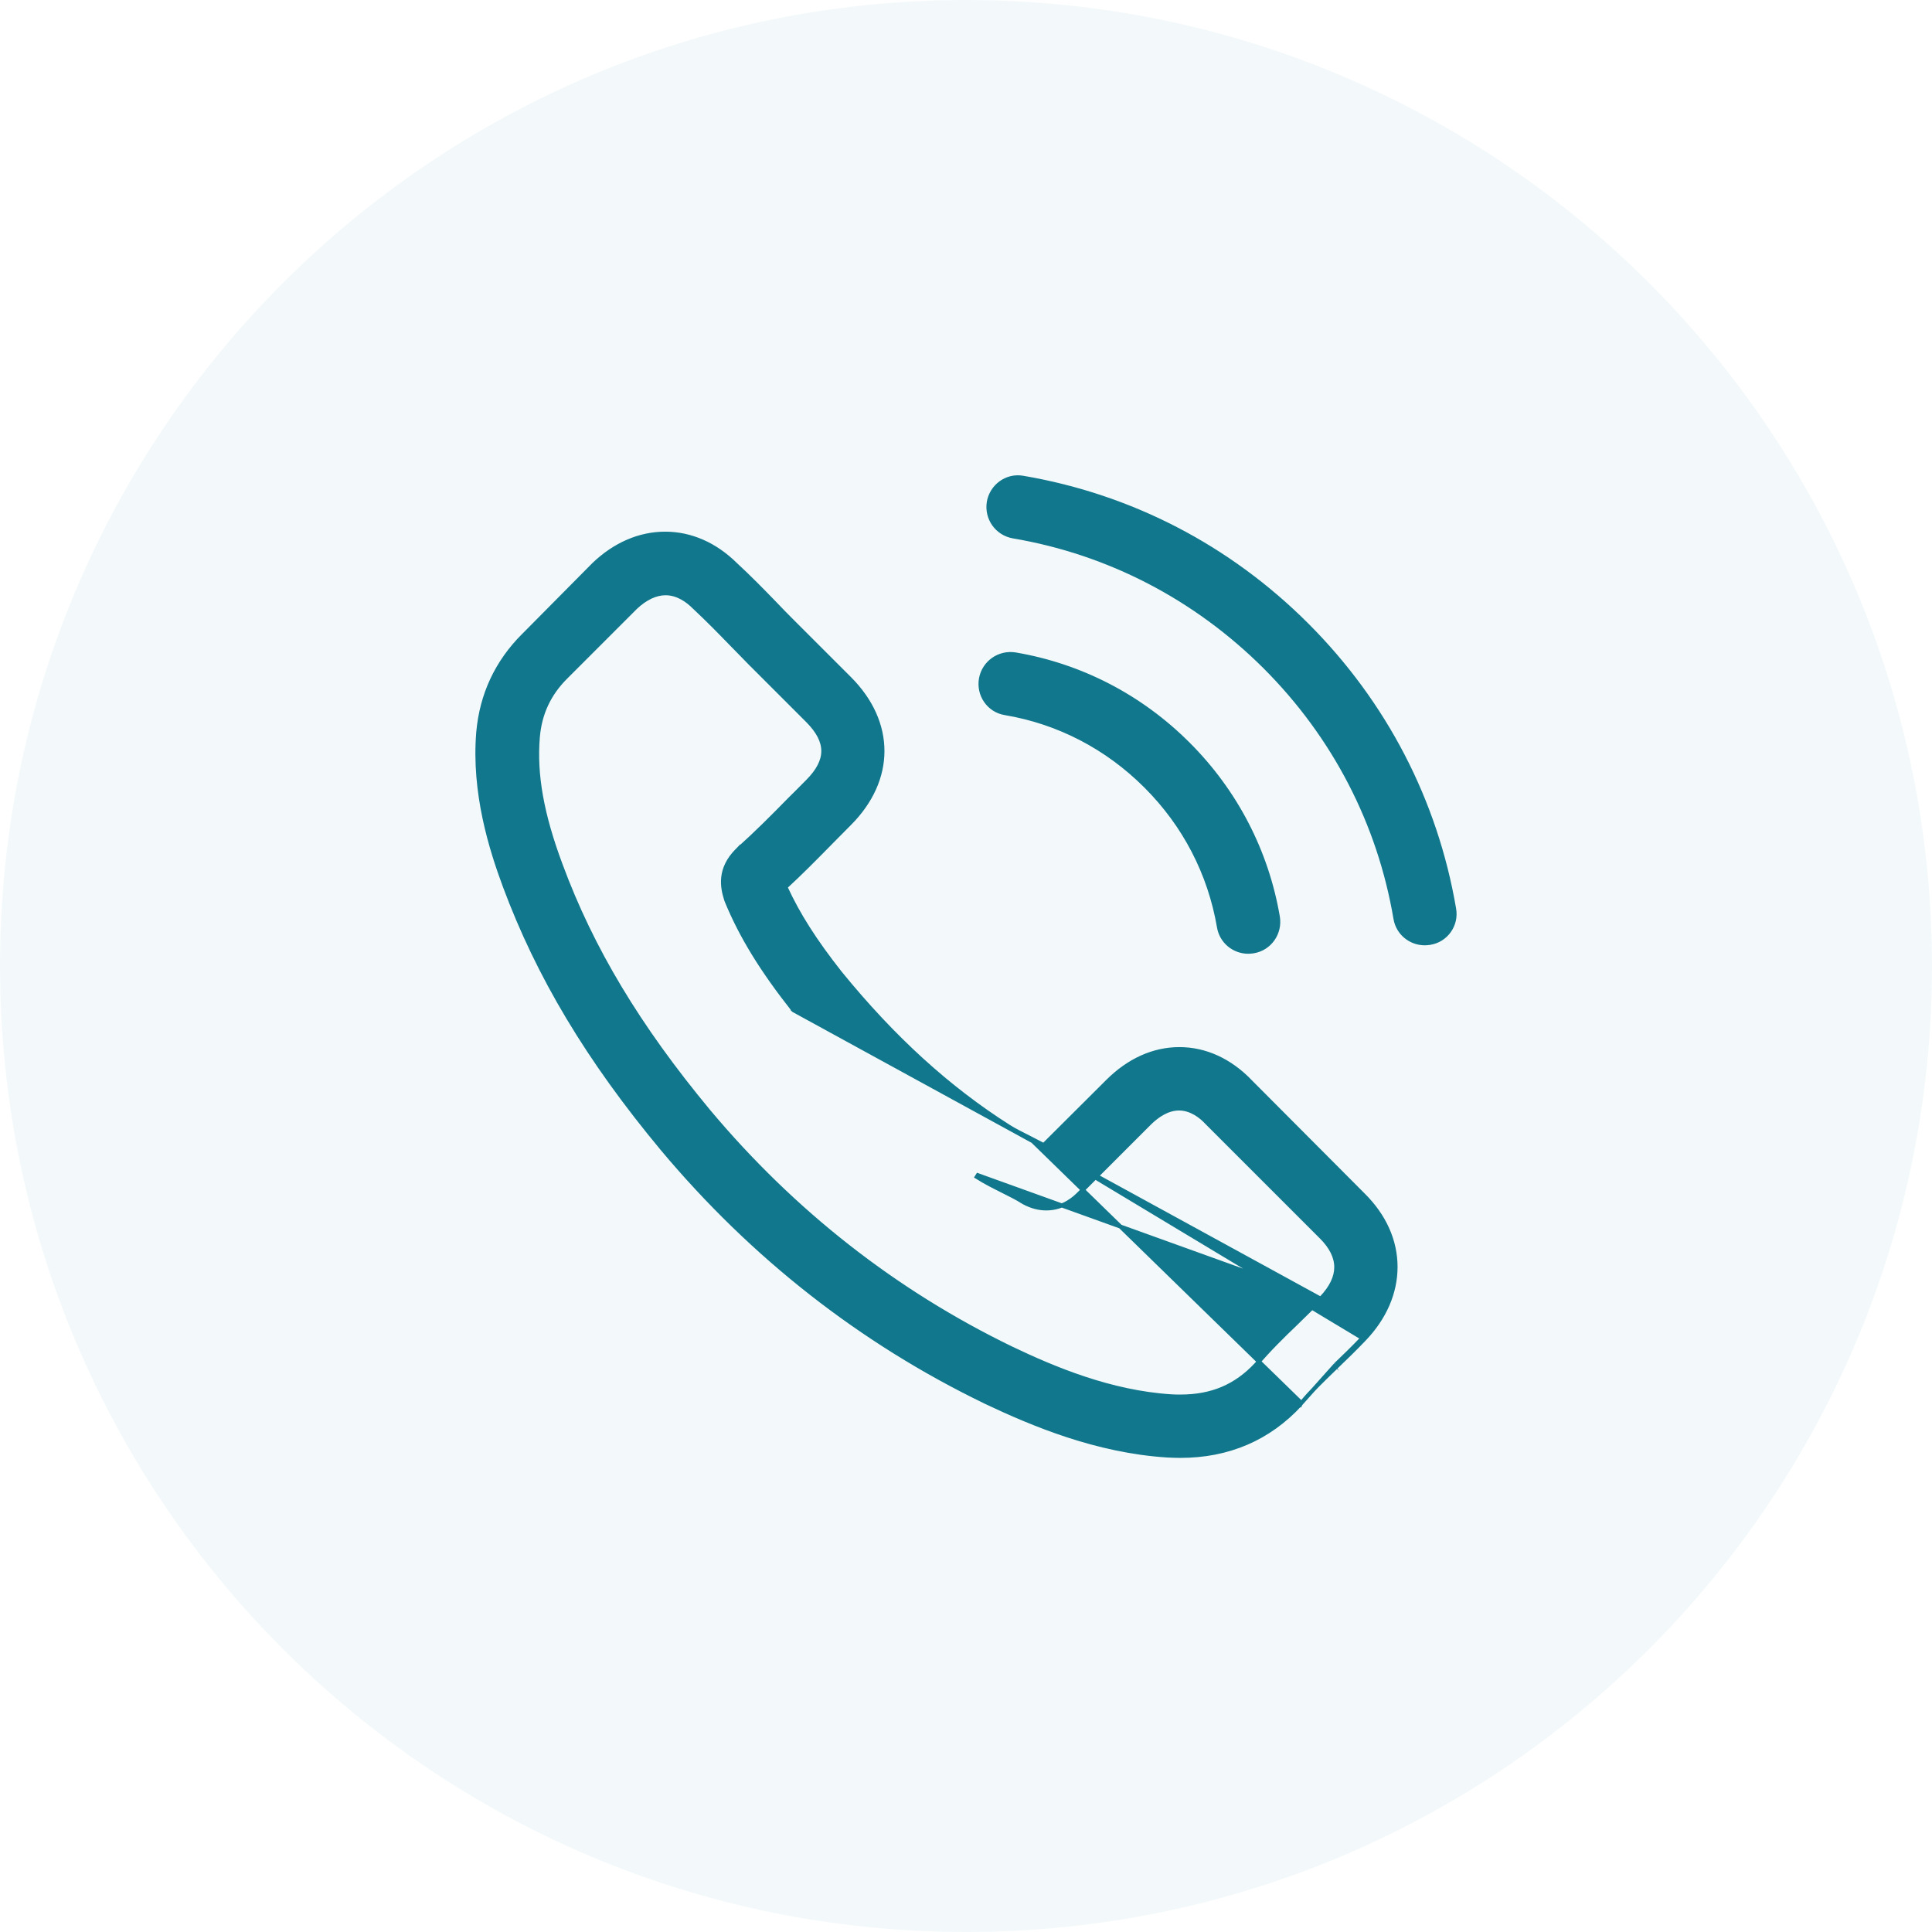
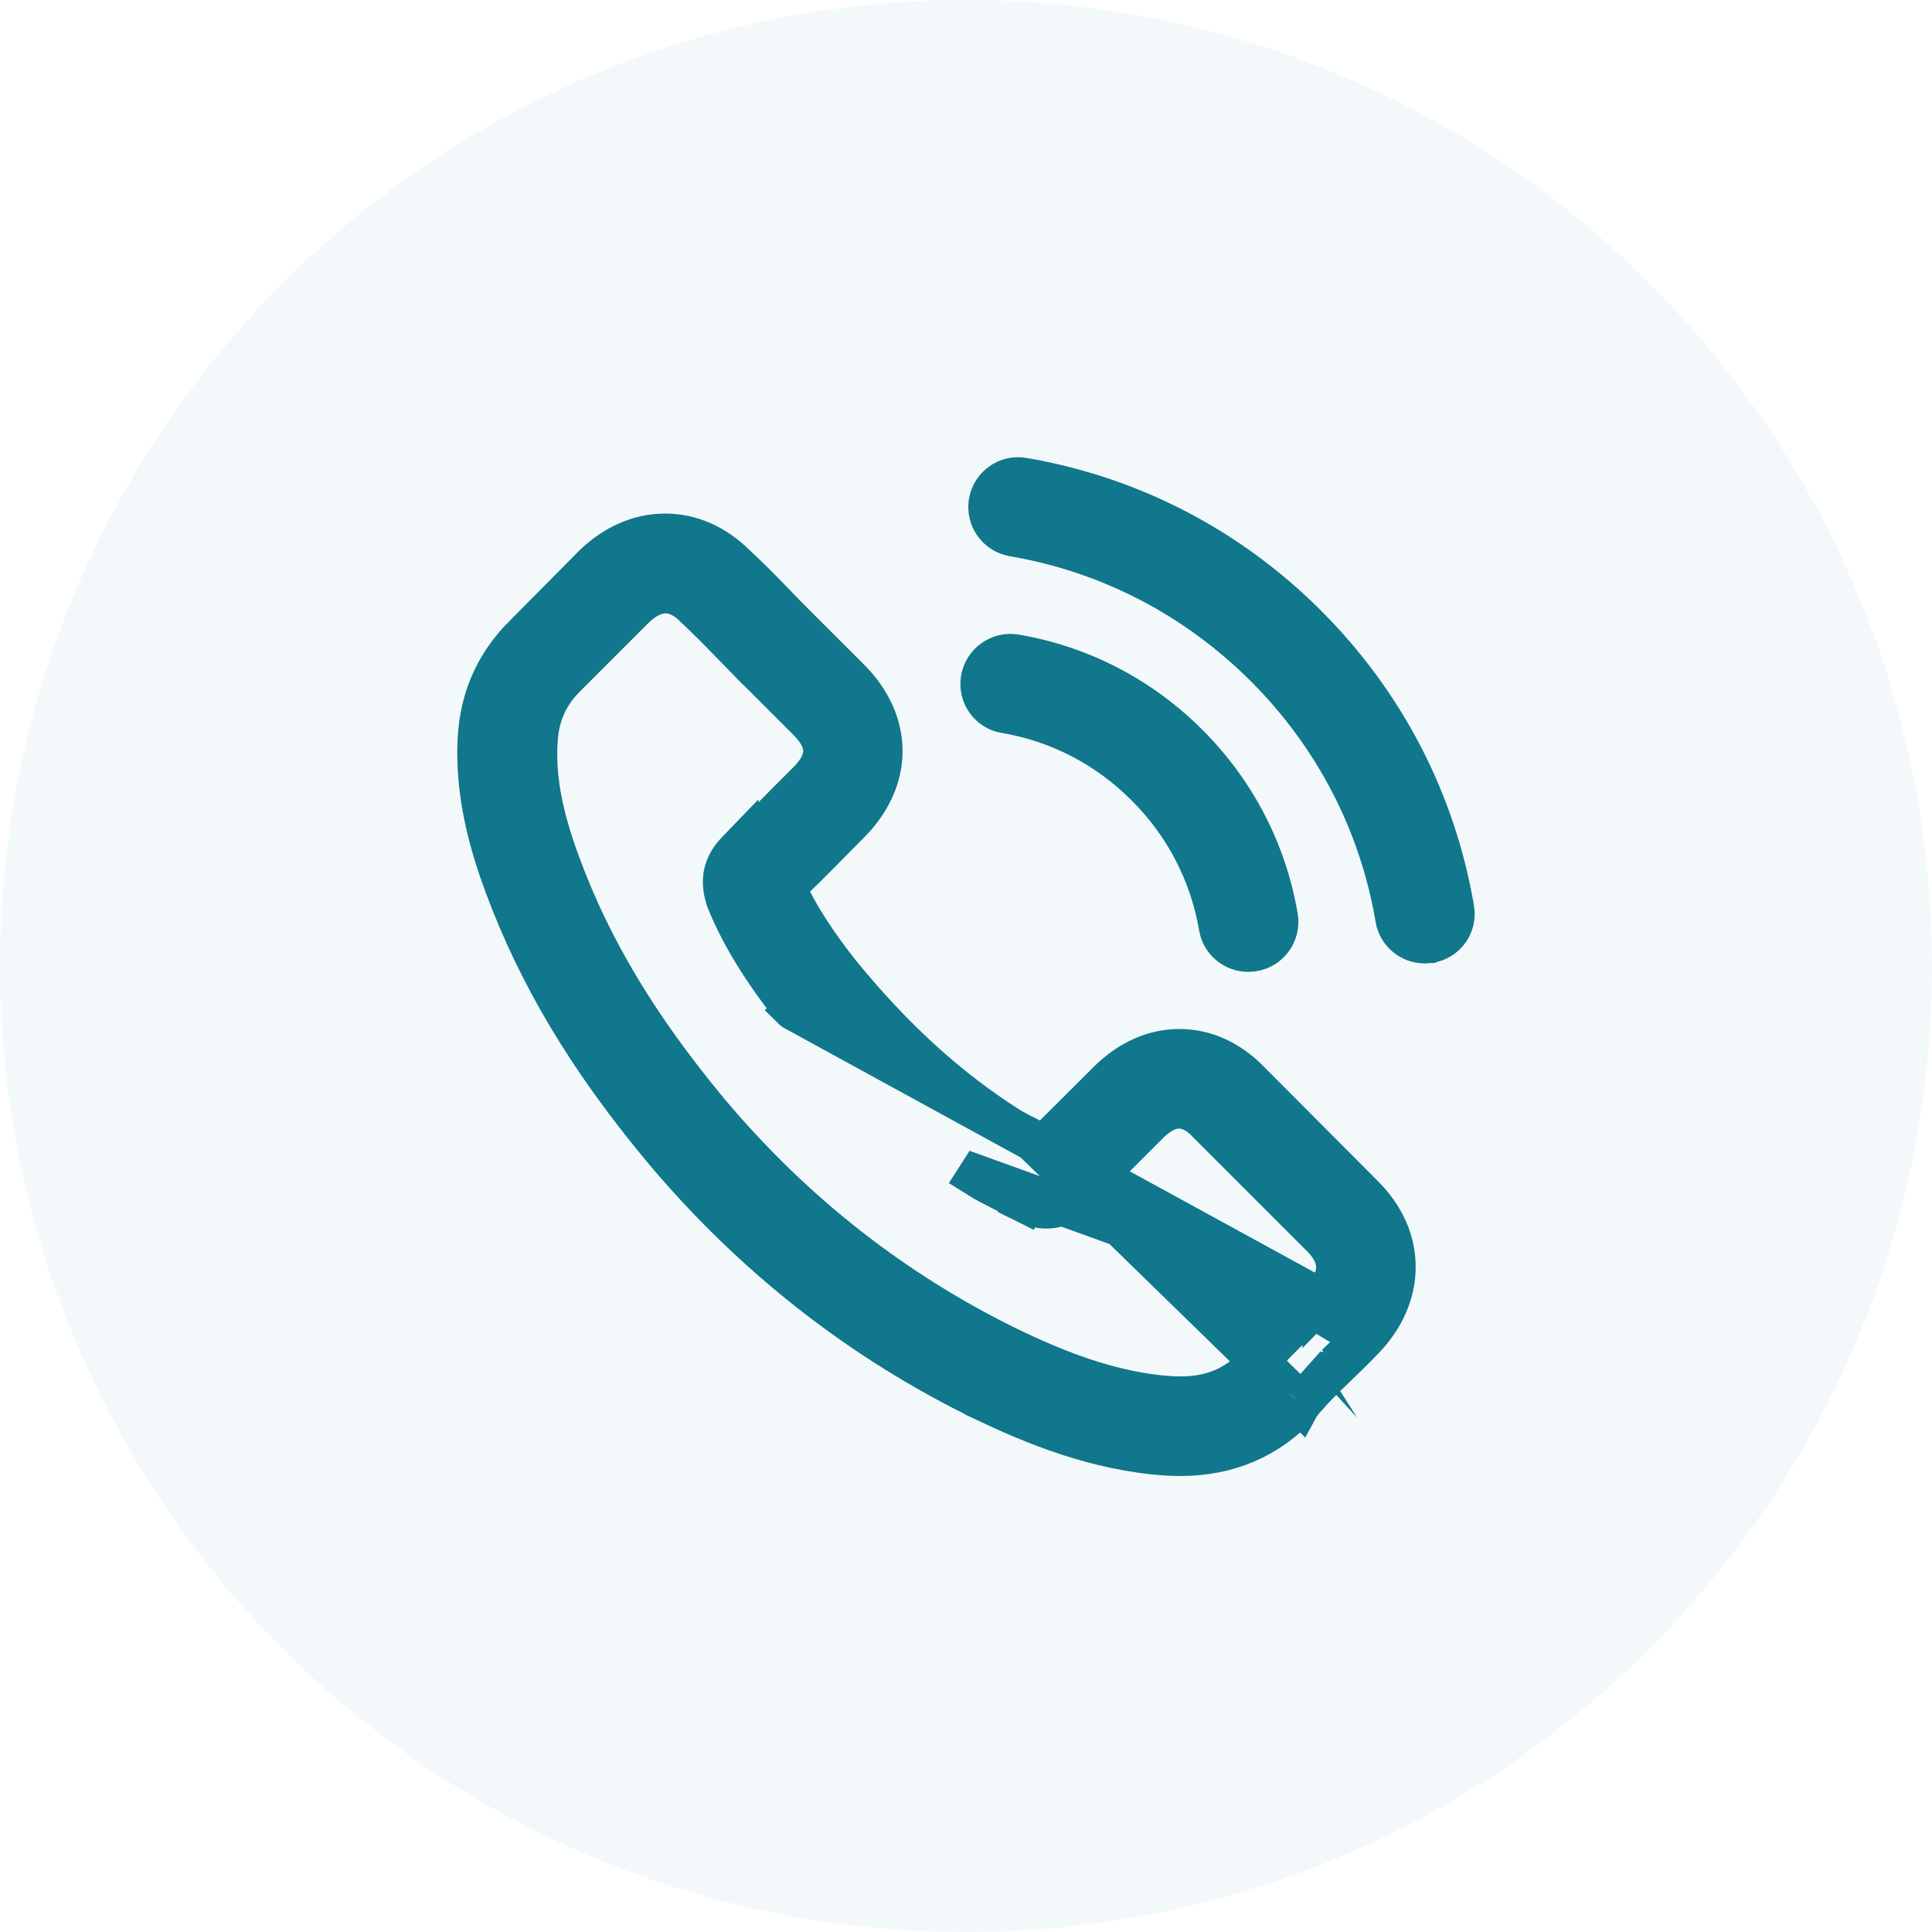
<svg xmlns="http://www.w3.org/2000/svg" width="35" height="35" viewBox="0 0 48 48" fill="none">
  <circle cx="24" cy="24" r="24" fill="#F3F9FA" />
-   <path d="M25.568 28.263L25.569 28.263C25.612 28.285 25.655 28.308 25.7 28.331C25.776 28.369 25.853 28.409 25.93 28.45L27.519 26.867C28.043 26.343 28.658 26.065 29.302 26.065C29.951 26.065 30.561 26.348 31.065 26.872C31.065 26.872 31.065 26.872 31.065 26.873L33.87 29.688C33.87 29.688 33.87 29.688 33.87 29.688C34.394 30.207 34.672 30.827 34.672 31.476C34.672 32.119 34.4 32.745 33.886 33.279M25.568 28.263L33.85 33.244M25.568 28.263C25.384 28.171 25.212 28.085 25.067 27.994C23.559 27.037 22.189 25.789 20.873 24.173C20.247 23.38 19.823 22.713 19.515 22.039C19.884 21.7 20.23 21.349 20.566 21.008C20.602 20.971 20.639 20.934 20.675 20.897C20.747 20.825 20.819 20.752 20.89 20.68C20.962 20.607 21.033 20.534 21.105 20.463C21.649 19.918 21.924 19.29 21.924 18.659C21.924 18.028 21.649 17.4 21.105 16.856L19.709 15.461C19.551 15.302 19.388 15.139 19.235 14.976L19.235 14.976L19.235 14.976C18.928 14.659 18.606 14.331 18.273 14.024C17.769 13.526 17.164 13.259 16.526 13.259C15.888 13.259 15.273 13.526 14.754 14.024L14.754 14.024L14.753 14.025L14.743 14.035L14.743 14.035L13.006 15.788C13.006 15.788 13.006 15.788 13.005 15.788C12.343 16.45 11.965 17.258 11.882 18.195H11.882L11.882 18.195C11.759 19.699 12.201 21.097 12.539 22.009C13.37 24.248 14.609 26.323 16.457 28.544L16.457 28.544C18.7 31.222 21.399 33.337 24.482 34.827L24.482 34.828C25.659 35.385 27.235 36.048 28.997 36.161L28.998 36.161C29.105 36.166 29.219 36.171 29.322 36.171C30.516 36.171 31.521 35.742 32.308 34.888L32.309 34.889L32.315 34.878M25.568 28.263L32.333 34.857M33.886 33.279L33.85 33.244M33.886 33.279C33.886 33.279 33.886 33.279 33.886 33.279L33.85 33.244M33.886 33.279C33.666 33.509 33.44 33.73 33.221 33.939M33.85 33.244C33.63 33.474 33.406 33.694 33.186 33.903M33.221 33.939C33.221 33.939 33.221 33.939 33.221 33.939L33.186 33.903M33.221 33.939C33.197 33.962 33.173 33.985 33.15 34.008C32.855 34.293 32.576 34.562 32.333 34.857M33.221 33.939C33.221 33.939 33.22 33.939 33.22 33.94L33.186 33.903M33.186 33.903L32.333 34.857M32.333 34.857C32.334 34.855 32.335 34.853 32.336 34.851L32.291 34.828L32.33 34.86C32.331 34.859 32.332 34.858 32.333 34.857ZM32.333 34.857C32.327 34.866 32.32 34.873 32.317 34.876L32.317 34.876C32.316 34.877 32.315 34.878 32.315 34.878M32.315 34.878L32.316 34.876C32.315 34.878 32.314 34.879 32.314 34.879C32.314 34.879 32.314 34.879 32.315 34.878ZM32.811 32.266C32.812 32.263 32.814 32.261 32.815 32.26C32.82 32.254 32.825 32.25 32.829 32.247C32.829 32.247 32.83 32.247 32.83 32.247C33.08 31.984 33.2 31.729 33.199 31.481C33.199 31.232 33.076 30.979 32.819 30.724L32.818 30.724L30.003 27.909L29.992 27.898L29.991 27.897L29.991 27.897C29.836 27.727 29.588 27.54 29.292 27.54C28.991 27.54 28.727 27.737 28.555 27.909L26.808 29.656L26.807 29.657C26.719 29.745 26.441 30.023 25.996 30.023C25.818 30.023 25.647 29.98 25.467 29.89L25.49 29.846L25.467 29.89C25.455 29.884 25.442 29.876 25.433 29.87C25.422 29.864 25.414 29.858 25.406 29.855L25.402 29.853L25.402 29.852C25.256 29.762 25.085 29.676 24.9 29.584L24.899 29.583C24.695 29.481 24.479 29.373 24.267 29.239C24.267 29.239 24.267 29.239 24.267 29.239L24.294 29.197L32.811 32.266ZM32.811 32.266C32.652 32.437 32.489 32.595 32.317 32.762C32.279 32.8 32.24 32.837 32.201 32.876C31.869 33.193 31.53 33.526 31.212 33.901C30.706 34.441 30.111 34.697 29.328 34.697C29.251 34.697 29.171 34.697 29.096 34.691L29.096 34.691C27.588 34.595 26.185 34.006 25.128 33.501C22.242 32.103 19.708 30.12 17.602 27.606C15.862 25.509 14.7 23.572 13.931 21.493L13.931 21.493C13.457 20.225 13.286 19.241 13.362 18.316C13.412 17.73 13.637 17.245 14.052 16.829L15.794 15.087C16.039 14.858 16.293 14.739 16.536 14.739C16.838 14.739 17.087 14.921 17.247 15.082L17.262 15.097L17.262 15.097L17.264 15.098C17.575 15.389 17.87 15.689 18.182 16.011L18.182 16.011C18.261 16.093 18.342 16.175 18.423 16.257L18.425 16.259C18.505 16.341 18.586 16.423 18.667 16.507L18.667 16.507L18.668 16.507L20.063 17.902C20.329 18.169 20.455 18.417 20.455 18.659C20.455 18.901 20.329 19.15 20.063 19.416C20.013 19.466 19.964 19.516 19.915 19.565C19.818 19.663 19.722 19.76 19.624 19.855L19.624 19.855L19.623 19.856C19.194 20.295 18.786 20.703 18.343 21.101L18.343 21.1L18.341 21.102C18.339 21.104 18.338 21.105 18.336 21.107C18.334 21.108 18.332 21.11 18.329 21.113C18.324 21.116 18.317 21.123 18.311 21.132C18.087 21.358 17.993 21.584 17.969 21.793C17.945 22.002 17.99 22.19 18.037 22.338L18.037 22.339L18.053 22.385L18.053 22.385L18.054 22.388C18.419 23.273 18.933 24.105 19.712 25.093L19.711 25.094L19.715 25.098L19.719 25.101L32.811 32.266ZM32.89 32.255C32.88 32.266 32.87 32.277 32.859 32.288L32.859 32.287V32.241C32.862 32.241 32.866 32.242 32.87 32.243C32.877 32.245 32.884 32.249 32.89 32.255ZM31.138 23.635L31.138 23.635L31.14 23.635C31.546 23.569 31.814 23.185 31.748 22.78L31.748 22.78C31.47 21.15 30.699 19.663 29.521 18.486C28.344 17.308 26.858 16.537 25.227 16.259L25.227 16.259C24.822 16.194 24.444 16.462 24.372 16.862C24.301 17.261 24.564 17.651 24.971 17.717C26.299 17.94 27.506 18.569 28.469 19.533C29.433 20.496 30.057 21.703 30.285 23.032C30.345 23.394 30.658 23.646 31.014 23.646C31.054 23.646 31.09 23.641 31.125 23.637C31.13 23.636 31.134 23.636 31.138 23.635ZM24.567 12.472L24.567 12.473C24.501 12.878 24.769 13.256 25.174 13.327L25.175 13.327C27.546 13.729 29.708 14.854 31.428 16.569C33.148 18.289 34.268 20.451 34.67 22.822C34.73 23.184 35.043 23.436 35.399 23.436C35.439 23.436 35.474 23.432 35.51 23.427C35.514 23.427 35.518 23.426 35.522 23.426L35.524 23.425C35.925 23.365 36.199 22.981 36.127 22.58C35.671 19.903 34.409 17.466 32.47 15.527C30.531 13.588 28.094 12.326 25.416 11.87C25.015 11.798 24.638 12.073 24.567 12.472Z" fill="#10778C" stroke="#10778C" stroke-width="0.1" />
+   <path d="M25.568 28.263L25.569 28.263C25.612 28.285 25.655 28.308 25.7 28.331C25.776 28.369 25.853 28.409 25.93 28.45L27.519 26.867C28.043 26.343 28.658 26.065 29.302 26.065C29.951 26.065 30.561 26.348 31.065 26.872C31.065 26.872 31.065 26.872 31.065 26.873L33.87 29.688C33.87 29.688 33.87 29.688 33.87 29.688C34.394 30.207 34.672 30.827 34.672 31.476C34.672 32.119 34.4 32.745 33.886 33.279M25.568 28.263L33.85 33.244M25.568 28.263C25.384 28.171 25.212 28.085 25.067 27.994C23.559 27.037 22.189 25.789 20.873 24.173C20.247 23.38 19.823 22.713 19.515 22.039C19.884 21.7 20.23 21.349 20.566 21.008C20.602 20.971 20.639 20.934 20.675 20.897C20.747 20.825 20.819 20.752 20.89 20.68C20.962 20.607 21.033 20.534 21.105 20.463C21.649 19.918 21.924 19.29 21.924 18.659C21.924 18.028 21.649 17.4 21.105 16.856L19.709 15.461C19.551 15.302 19.388 15.139 19.235 14.976L19.235 14.976L19.235 14.976C18.928 14.659 18.606 14.331 18.273 14.024C17.769 13.526 17.164 13.259 16.526 13.259C15.888 13.259 15.273 13.526 14.754 14.024L14.754 14.024L14.753 14.025L14.743 14.035L14.743 14.035L13.006 15.788C13.006 15.788 13.006 15.788 13.005 15.788C12.343 16.45 11.965 17.258 11.882 18.195H11.882L11.882 18.195C11.759 19.699 12.201 21.097 12.539 22.009C13.37 24.248 14.609 26.323 16.457 28.544L16.457 28.544C18.7 31.222 21.399 33.337 24.482 34.827L24.482 34.828C25.659 35.385 27.235 36.048 28.997 36.161L28.998 36.161C29.105 36.166 29.219 36.171 29.322 36.171C30.516 36.171 31.521 35.742 32.308 34.888L32.309 34.889L32.315 34.878M25.568 28.263L32.333 34.857M33.886 33.279L33.85 33.244M33.886 33.279C33.886 33.279 33.886 33.279 33.886 33.279L33.85 33.244M33.886 33.279C33.666 33.509 33.44 33.73 33.221 33.939M33.85 33.244C33.63 33.474 33.406 33.694 33.186 33.903M33.221 33.939C33.221 33.939 33.221 33.939 33.221 33.939L33.186 33.903M33.221 33.939C33.197 33.962 33.173 33.985 33.15 34.008C32.855 34.293 32.576 34.562 32.333 34.857M33.221 33.939C33.221 33.939 33.22 33.939 33.22 33.94L33.186 33.903M33.186 33.903L32.333 34.857M32.333 34.857C32.334 34.855 32.335 34.853 32.336 34.851L32.291 34.828L32.33 34.86C32.331 34.859 32.332 34.858 32.333 34.857ZM32.333 34.857C32.327 34.866 32.32 34.873 32.317 34.876L32.317 34.876C32.316 34.877 32.315 34.878 32.315 34.878M32.315 34.878L32.316 34.876C32.315 34.878 32.314 34.879 32.314 34.879C32.314 34.879 32.314 34.879 32.315 34.878ZM32.811 32.266C32.812 32.263 32.814 32.261 32.815 32.26C32.82 32.254 32.825 32.25 32.829 32.247C32.829 32.247 32.83 32.247 32.83 32.247C33.08 31.984 33.2 31.729 33.199 31.481C33.199 31.232 33.076 30.979 32.819 30.724L32.818 30.724L30.003 27.909L29.992 27.898L29.991 27.897L29.991 27.897C29.836 27.727 29.588 27.54 29.292 27.54C28.991 27.54 28.727 27.737 28.555 27.909L26.808 29.656L26.807 29.657C26.719 29.745 26.441 30.023 25.996 30.023C25.818 30.023 25.647 29.98 25.467 29.89L25.49 29.846L25.467 29.89C25.455 29.884 25.442 29.876 25.433 29.87C25.422 29.864 25.414 29.858 25.406 29.855L25.402 29.853L25.402 29.852C25.256 29.762 25.085 29.676 24.9 29.584L24.899 29.583C24.695 29.481 24.479 29.373 24.267 29.239C24.267 29.239 24.267 29.239 24.267 29.239L24.294 29.197L32.811 32.266ZM32.811 32.266C32.652 32.437 32.489 32.595 32.317 32.762C32.279 32.8 32.24 32.837 32.201 32.876C31.869 33.193 31.53 33.526 31.212 33.901C30.706 34.441 30.111 34.697 29.328 34.697C29.251 34.697 29.171 34.697 29.096 34.691L29.096 34.691C27.588 34.595 26.185 34.006 25.128 33.501C22.242 32.103 19.708 30.12 17.602 27.606C15.862 25.509 14.7 23.572 13.931 21.493L13.931 21.493C13.457 20.225 13.286 19.241 13.362 18.316C13.412 17.73 13.637 17.245 14.052 16.829L15.794 15.087C16.039 14.858 16.293 14.739 16.536 14.739C16.838 14.739 17.087 14.921 17.247 15.082L17.262 15.097L17.262 15.097L17.264 15.098C17.575 15.389 17.87 15.689 18.182 16.011L18.182 16.011C18.261 16.093 18.342 16.175 18.423 16.257L18.425 16.259C18.505 16.341 18.586 16.423 18.667 16.507L18.667 16.507L18.668 16.507L20.063 17.902C20.329 18.169 20.455 18.417 20.455 18.659C20.455 18.901 20.329 19.15 20.063 19.416C20.013 19.466 19.964 19.516 19.915 19.565C19.818 19.663 19.722 19.76 19.624 19.855L19.624 19.855L19.623 19.856C19.194 20.295 18.786 20.703 18.343 21.101L18.343 21.1L18.341 21.102C18.339 21.104 18.338 21.105 18.336 21.107C18.334 21.108 18.332 21.11 18.329 21.113C18.324 21.116 18.317 21.123 18.311 21.132C18.087 21.358 17.993 21.584 17.969 21.793C17.945 22.002 17.99 22.19 18.037 22.338L18.037 22.339L18.053 22.385L18.053 22.385L18.054 22.388C18.419 23.273 18.933 24.105 19.712 25.093L19.711 25.094L19.715 25.098L19.719 25.101L32.811 32.266ZM32.89 32.255C32.88 32.266 32.87 32.277 32.859 32.288L32.859 32.287V32.241C32.862 32.241 32.866 32.242 32.87 32.243C32.877 32.245 32.884 32.249 32.89 32.255ZM31.138 23.635L31.138 23.635L31.14 23.635C31.546 23.569 31.814 23.185 31.748 22.78L31.748 22.78C31.47 21.15 30.699 19.663 29.521 18.486C28.344 17.308 26.858 16.537 25.227 16.259L25.227 16.259C24.822 16.194 24.444 16.462 24.372 16.862C24.301 17.261 24.564 17.651 24.971 17.717C26.299 17.94 27.506 18.569 28.469 19.533C29.433 20.496 30.057 21.703 30.285 23.032C30.345 23.394 30.658 23.646 31.014 23.646C31.054 23.646 31.09 23.641 31.125 23.637C31.13 23.636 31.134 23.636 31.138 23.635ZM24.567 12.472L24.567 12.473C24.501 12.878 24.769 13.256 25.174 13.327L25.175 13.327C27.546 13.729 29.708 14.854 31.428 16.569C33.148 18.289 34.268 20.451 34.67 22.822C34.73 23.184 35.043 23.436 35.399 23.436C35.439 23.436 35.474 23.432 35.51 23.427C35.514 23.427 35.518 23.426 35.522 23.426L35.524 23.425C35.925 23.365 36.199 22.981 36.127 22.58C35.671 19.903 34.409 17.466 32.47 15.527C30.531 13.588 28.094 12.326 25.416 11.87C25.015 11.798 24.638 12.073 24.567 12.472Z" fill="#10778C" stroke="#10778C" strokeWidth="0.1" />
</svg>
